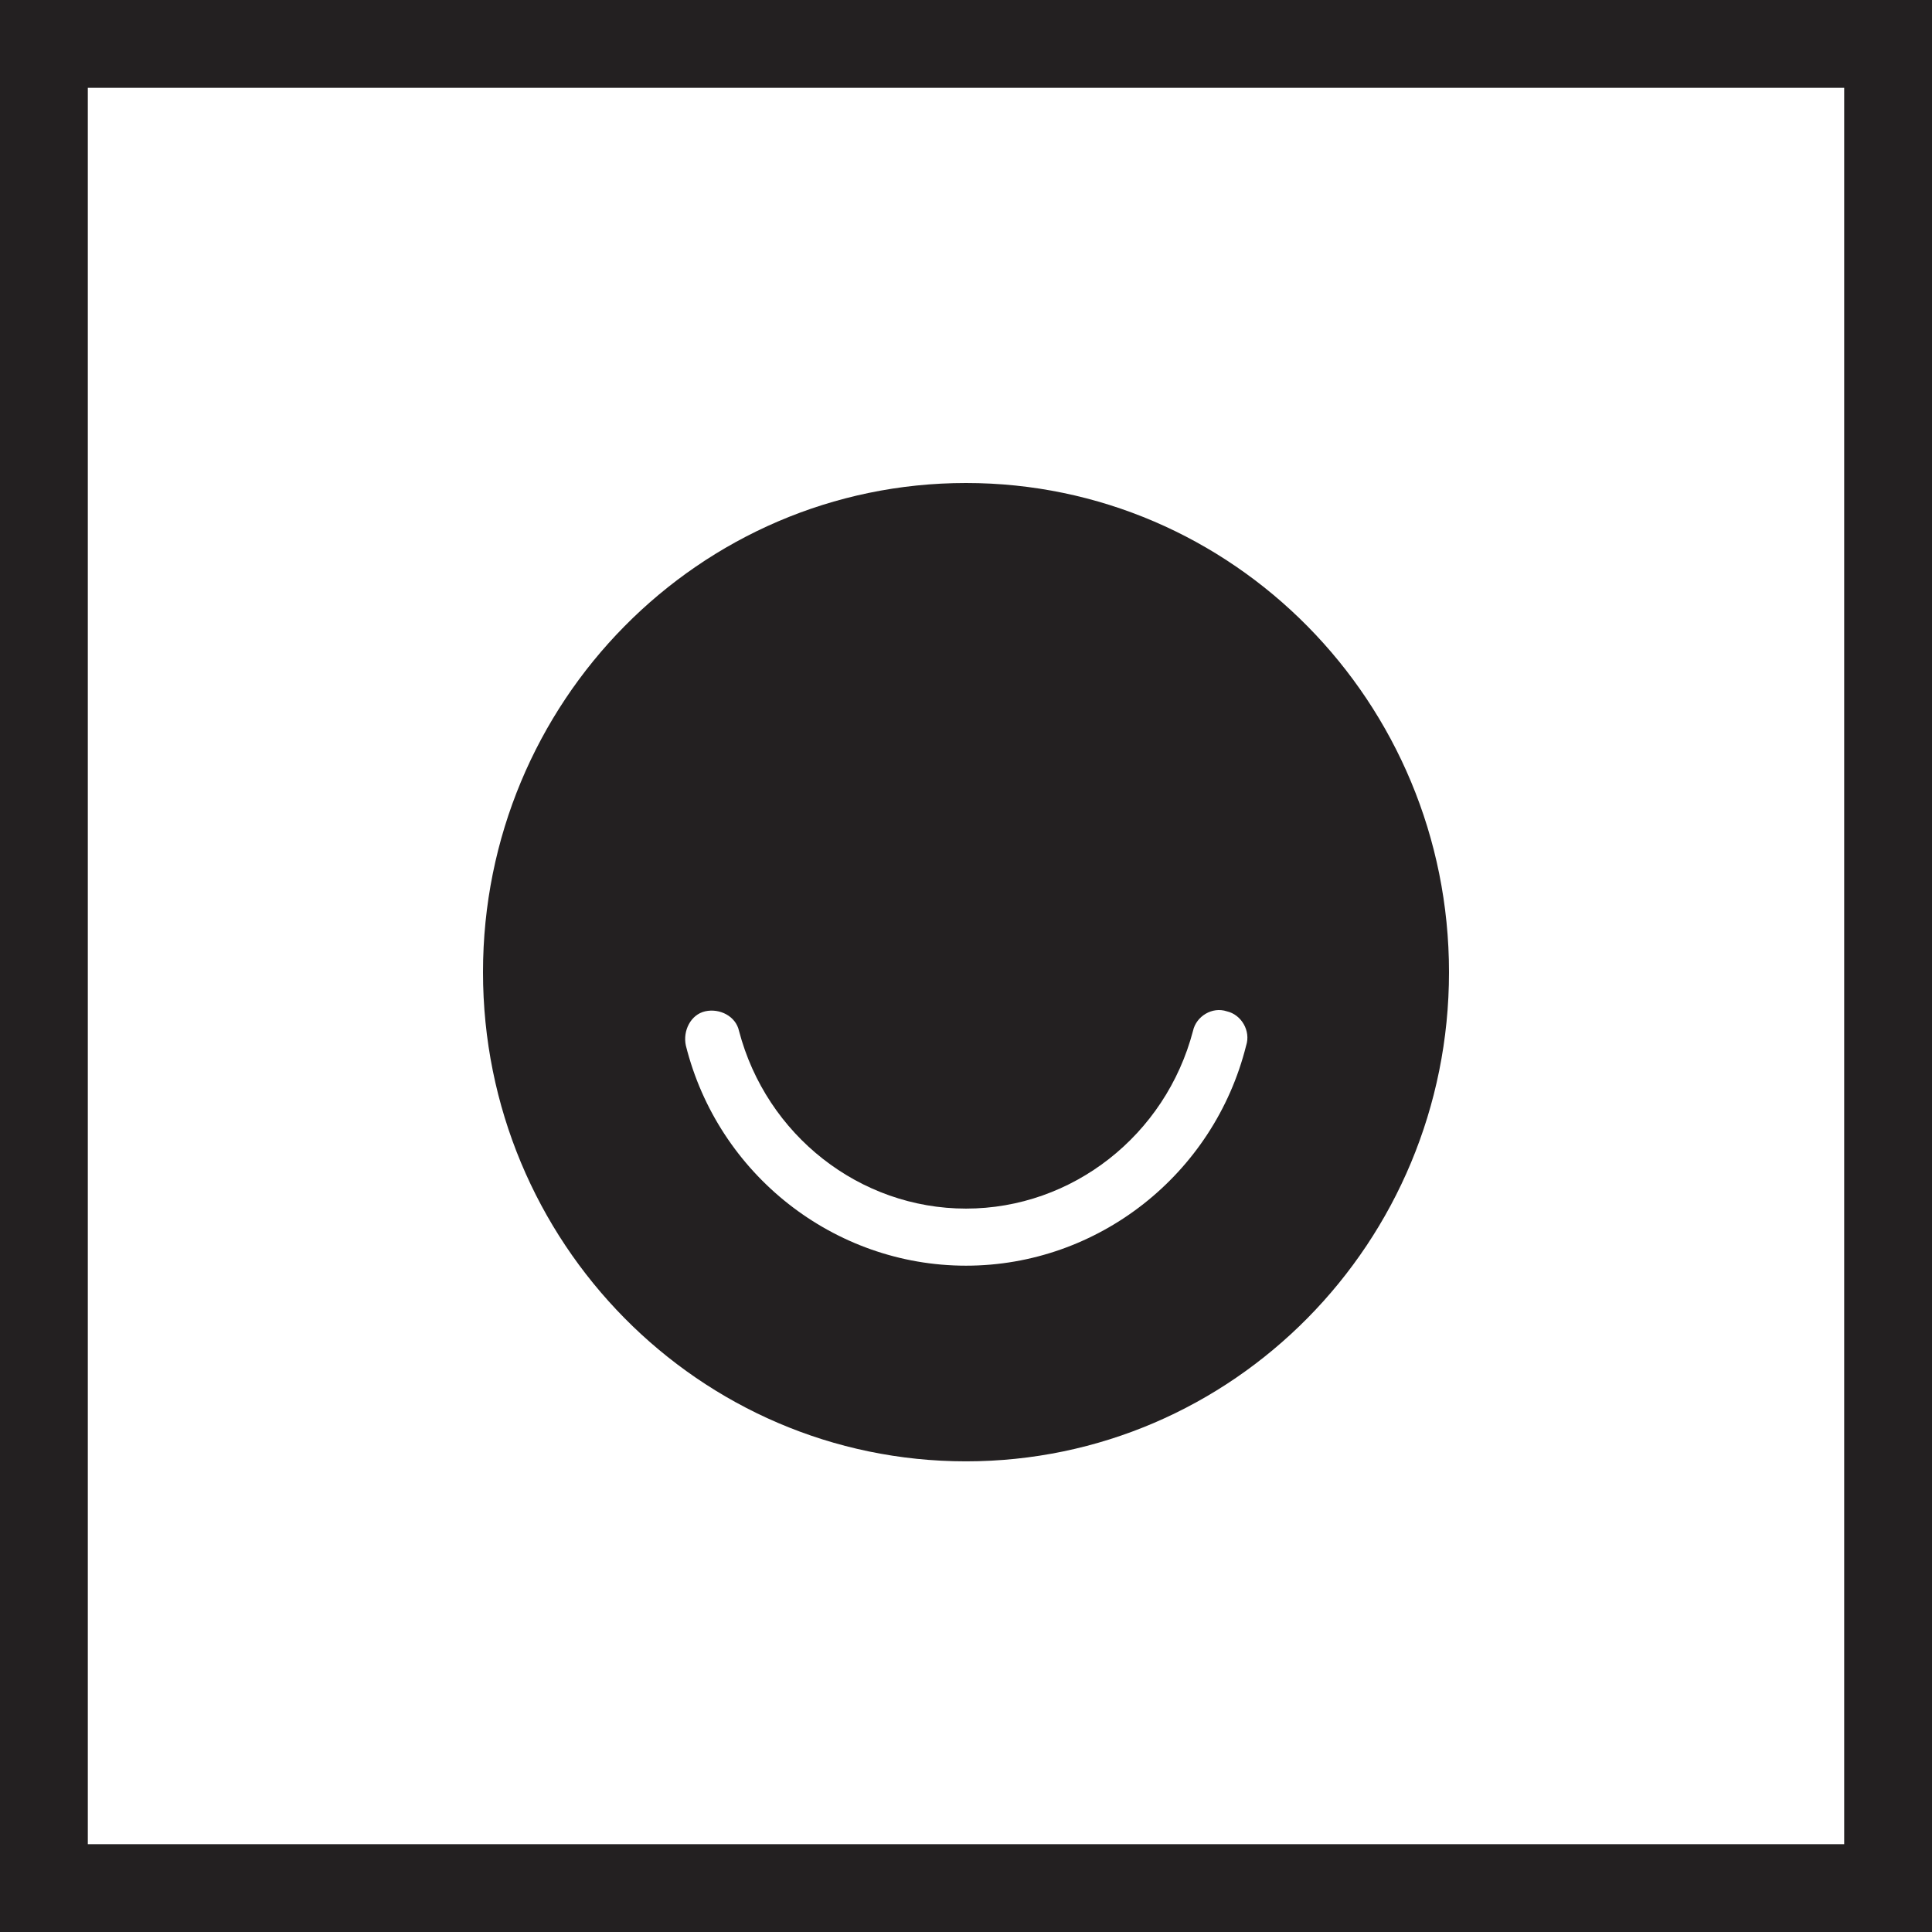
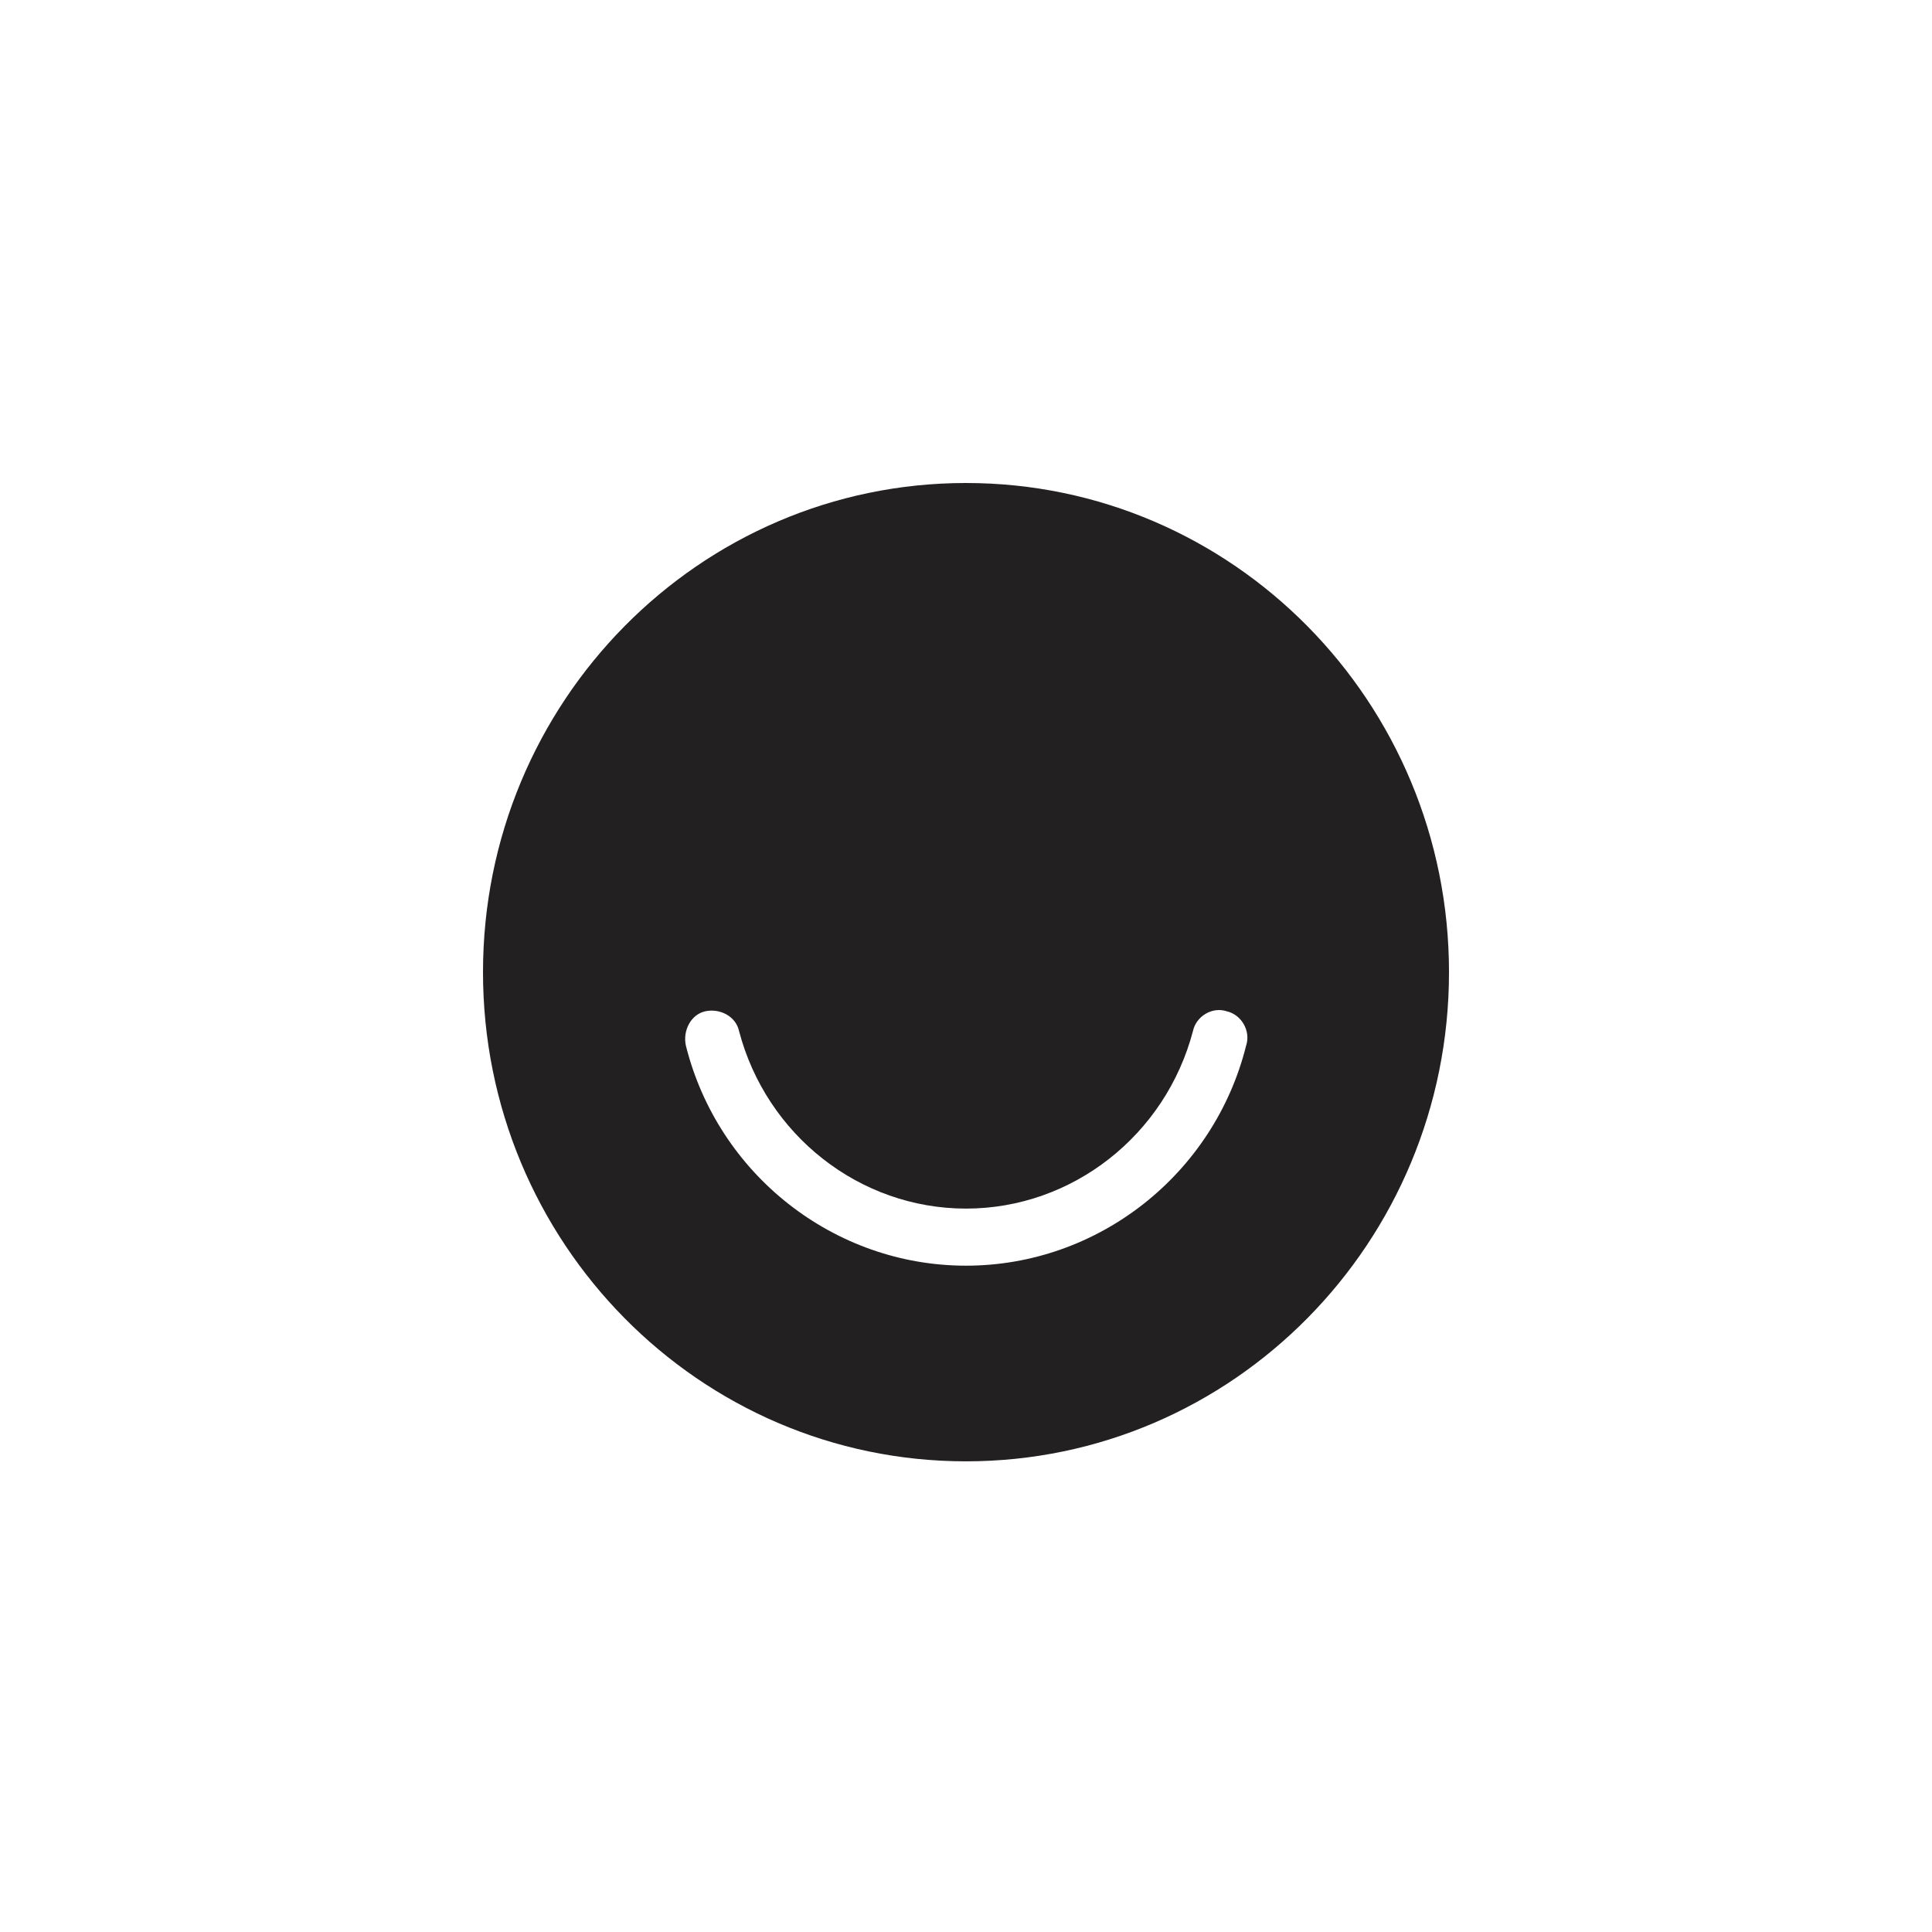
<svg xmlns="http://www.w3.org/2000/svg" width="44" height="44" viewBox="0 0 44 44" fill="none">
  <path d="M22 11C15.925 11 11 15.988 11 22.141C11 28.294 15.925 33.281 22 33.281C28.075 33.281 33 28.294 33 22.141C33 15.988 28.075 11 22 11ZM28.38 23.812C27.647 26.746 25.007 28.825 22 28.825C18.993 28.825 16.353 26.746 15.62 23.812C15.547 23.477 15.73 23.106 16.06 23.032C16.39 22.958 16.757 23.143 16.83 23.477C17.453 25.854 19.58 27.525 22 27.525C24.42 27.525 26.547 25.854 27.17 23.477C27.243 23.143 27.61 22.921 27.94 23.032C28.27 23.106 28.49 23.477 28.38 23.812Z" fill="#232021" />
-   <rect x="1" y="1" width="42" height="42" stroke="#232021" stroke-width="2" />
</svg>
